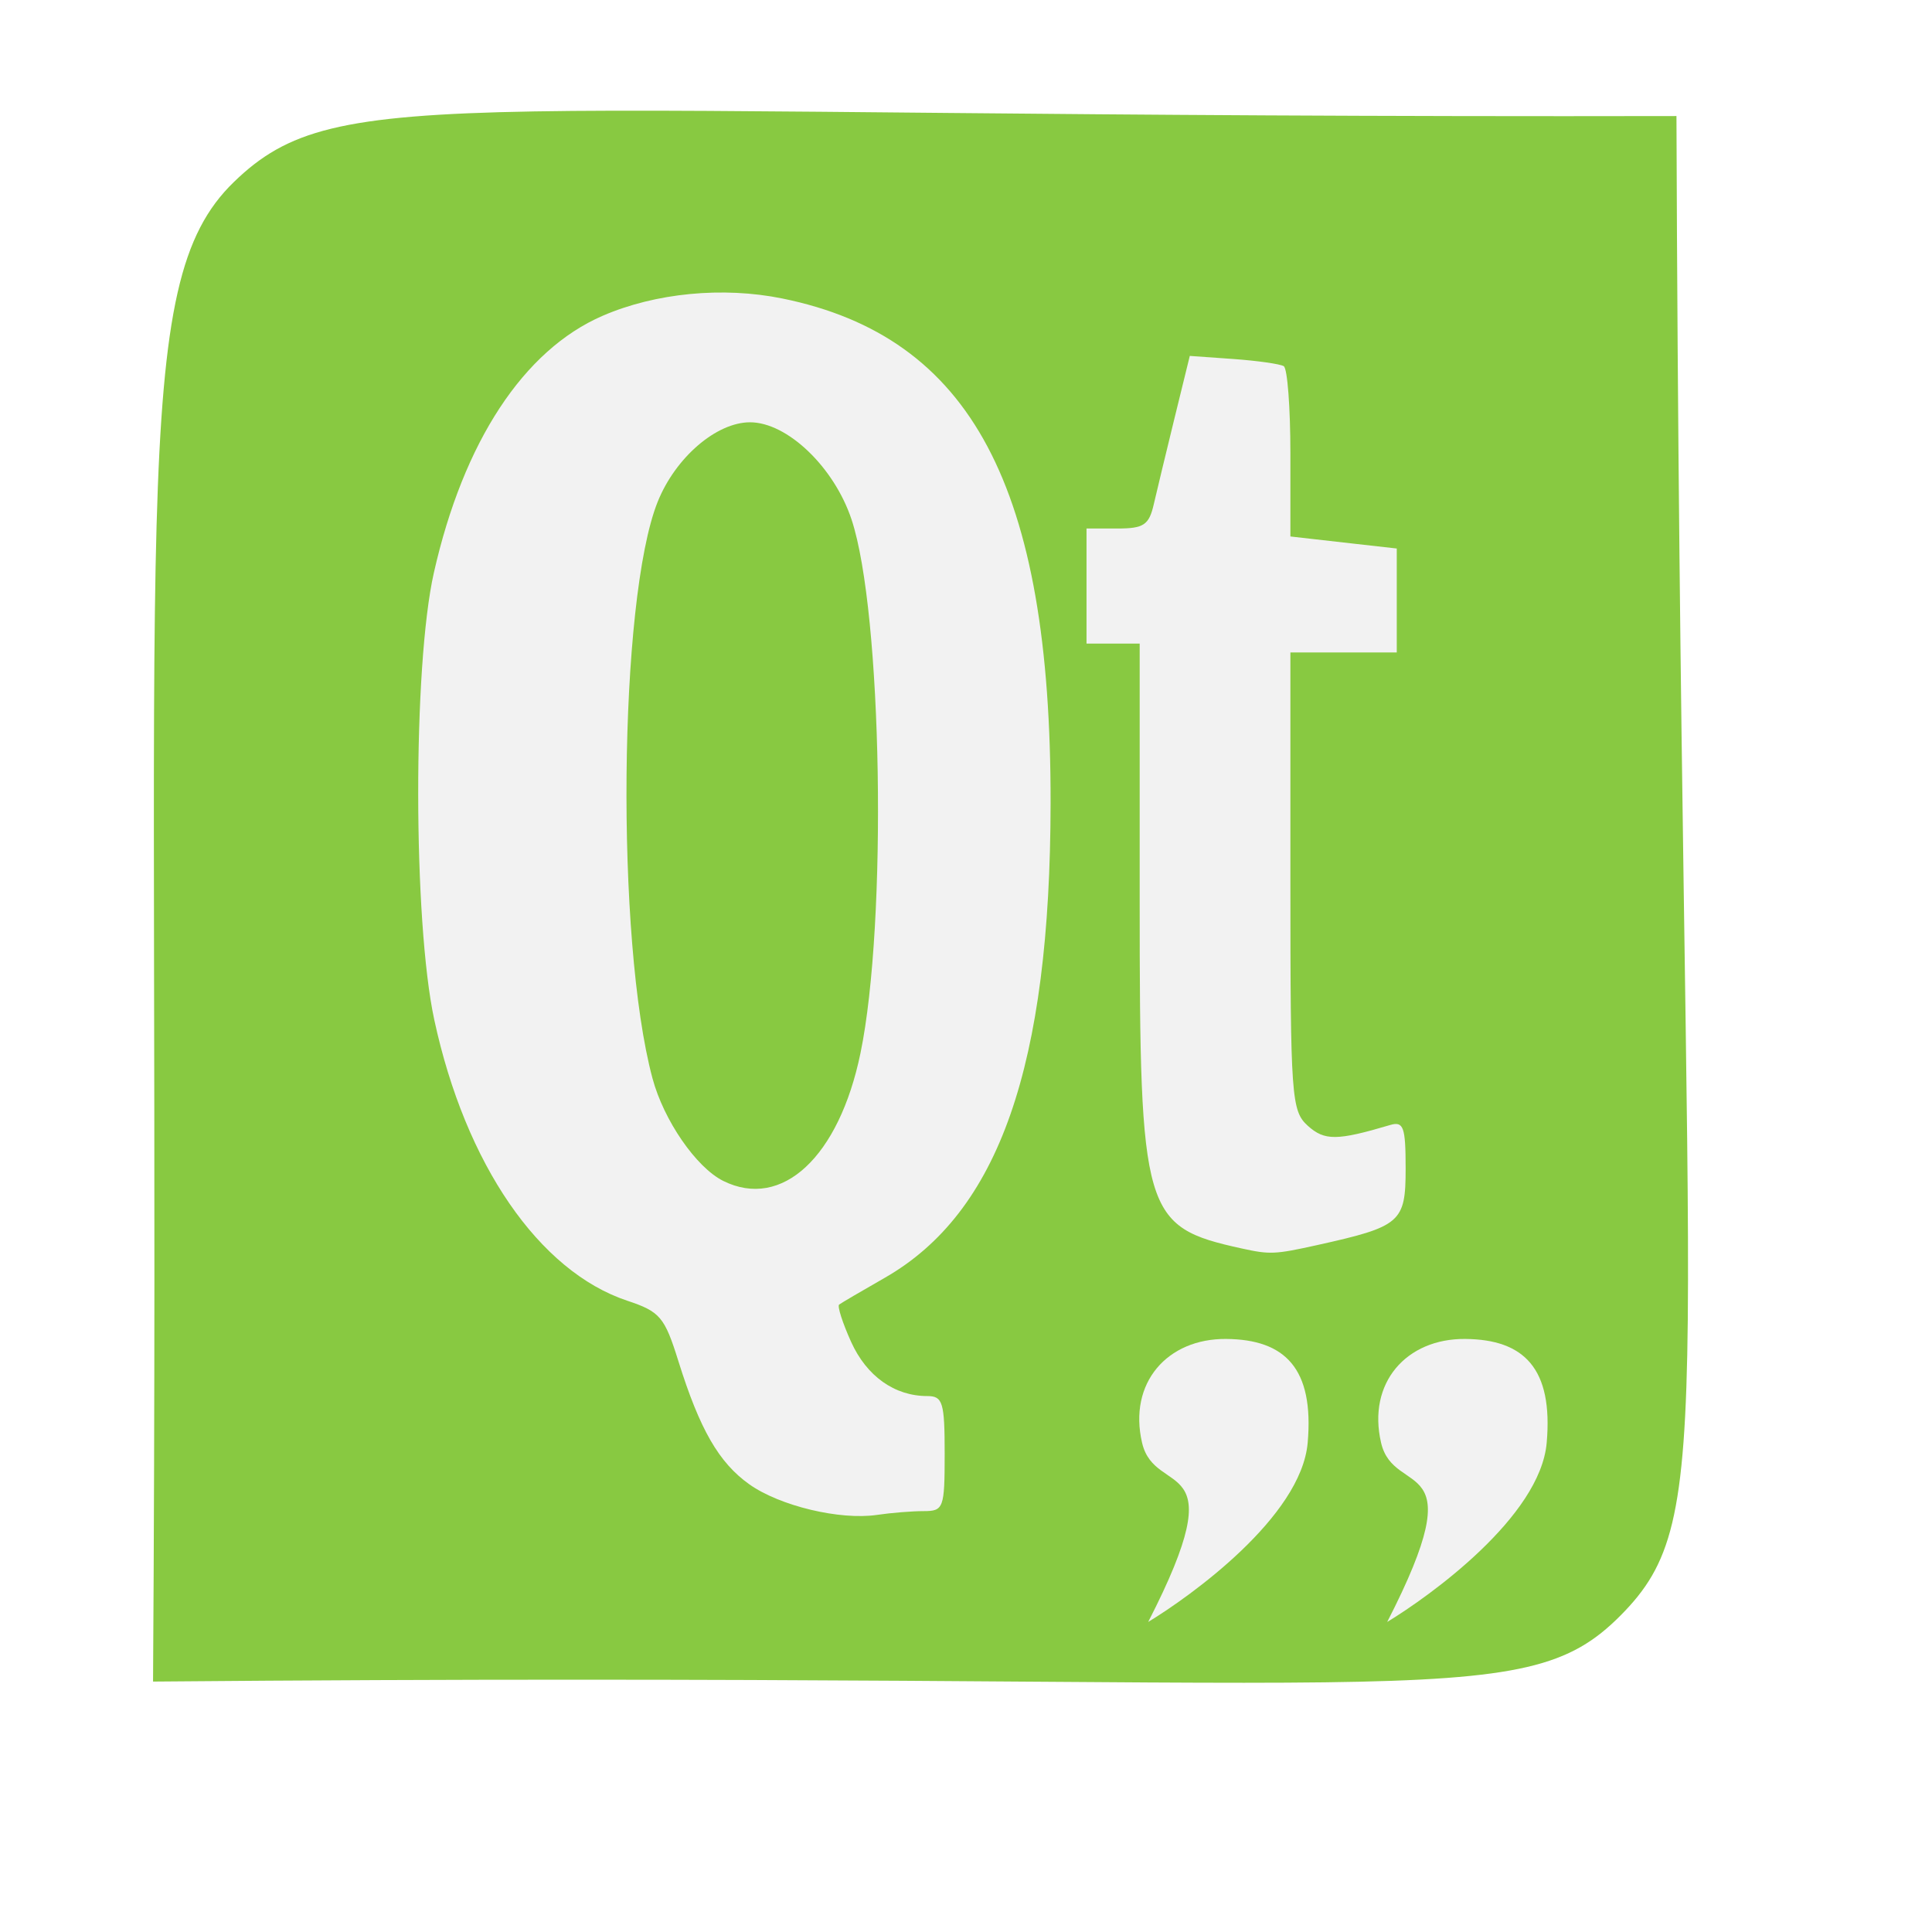
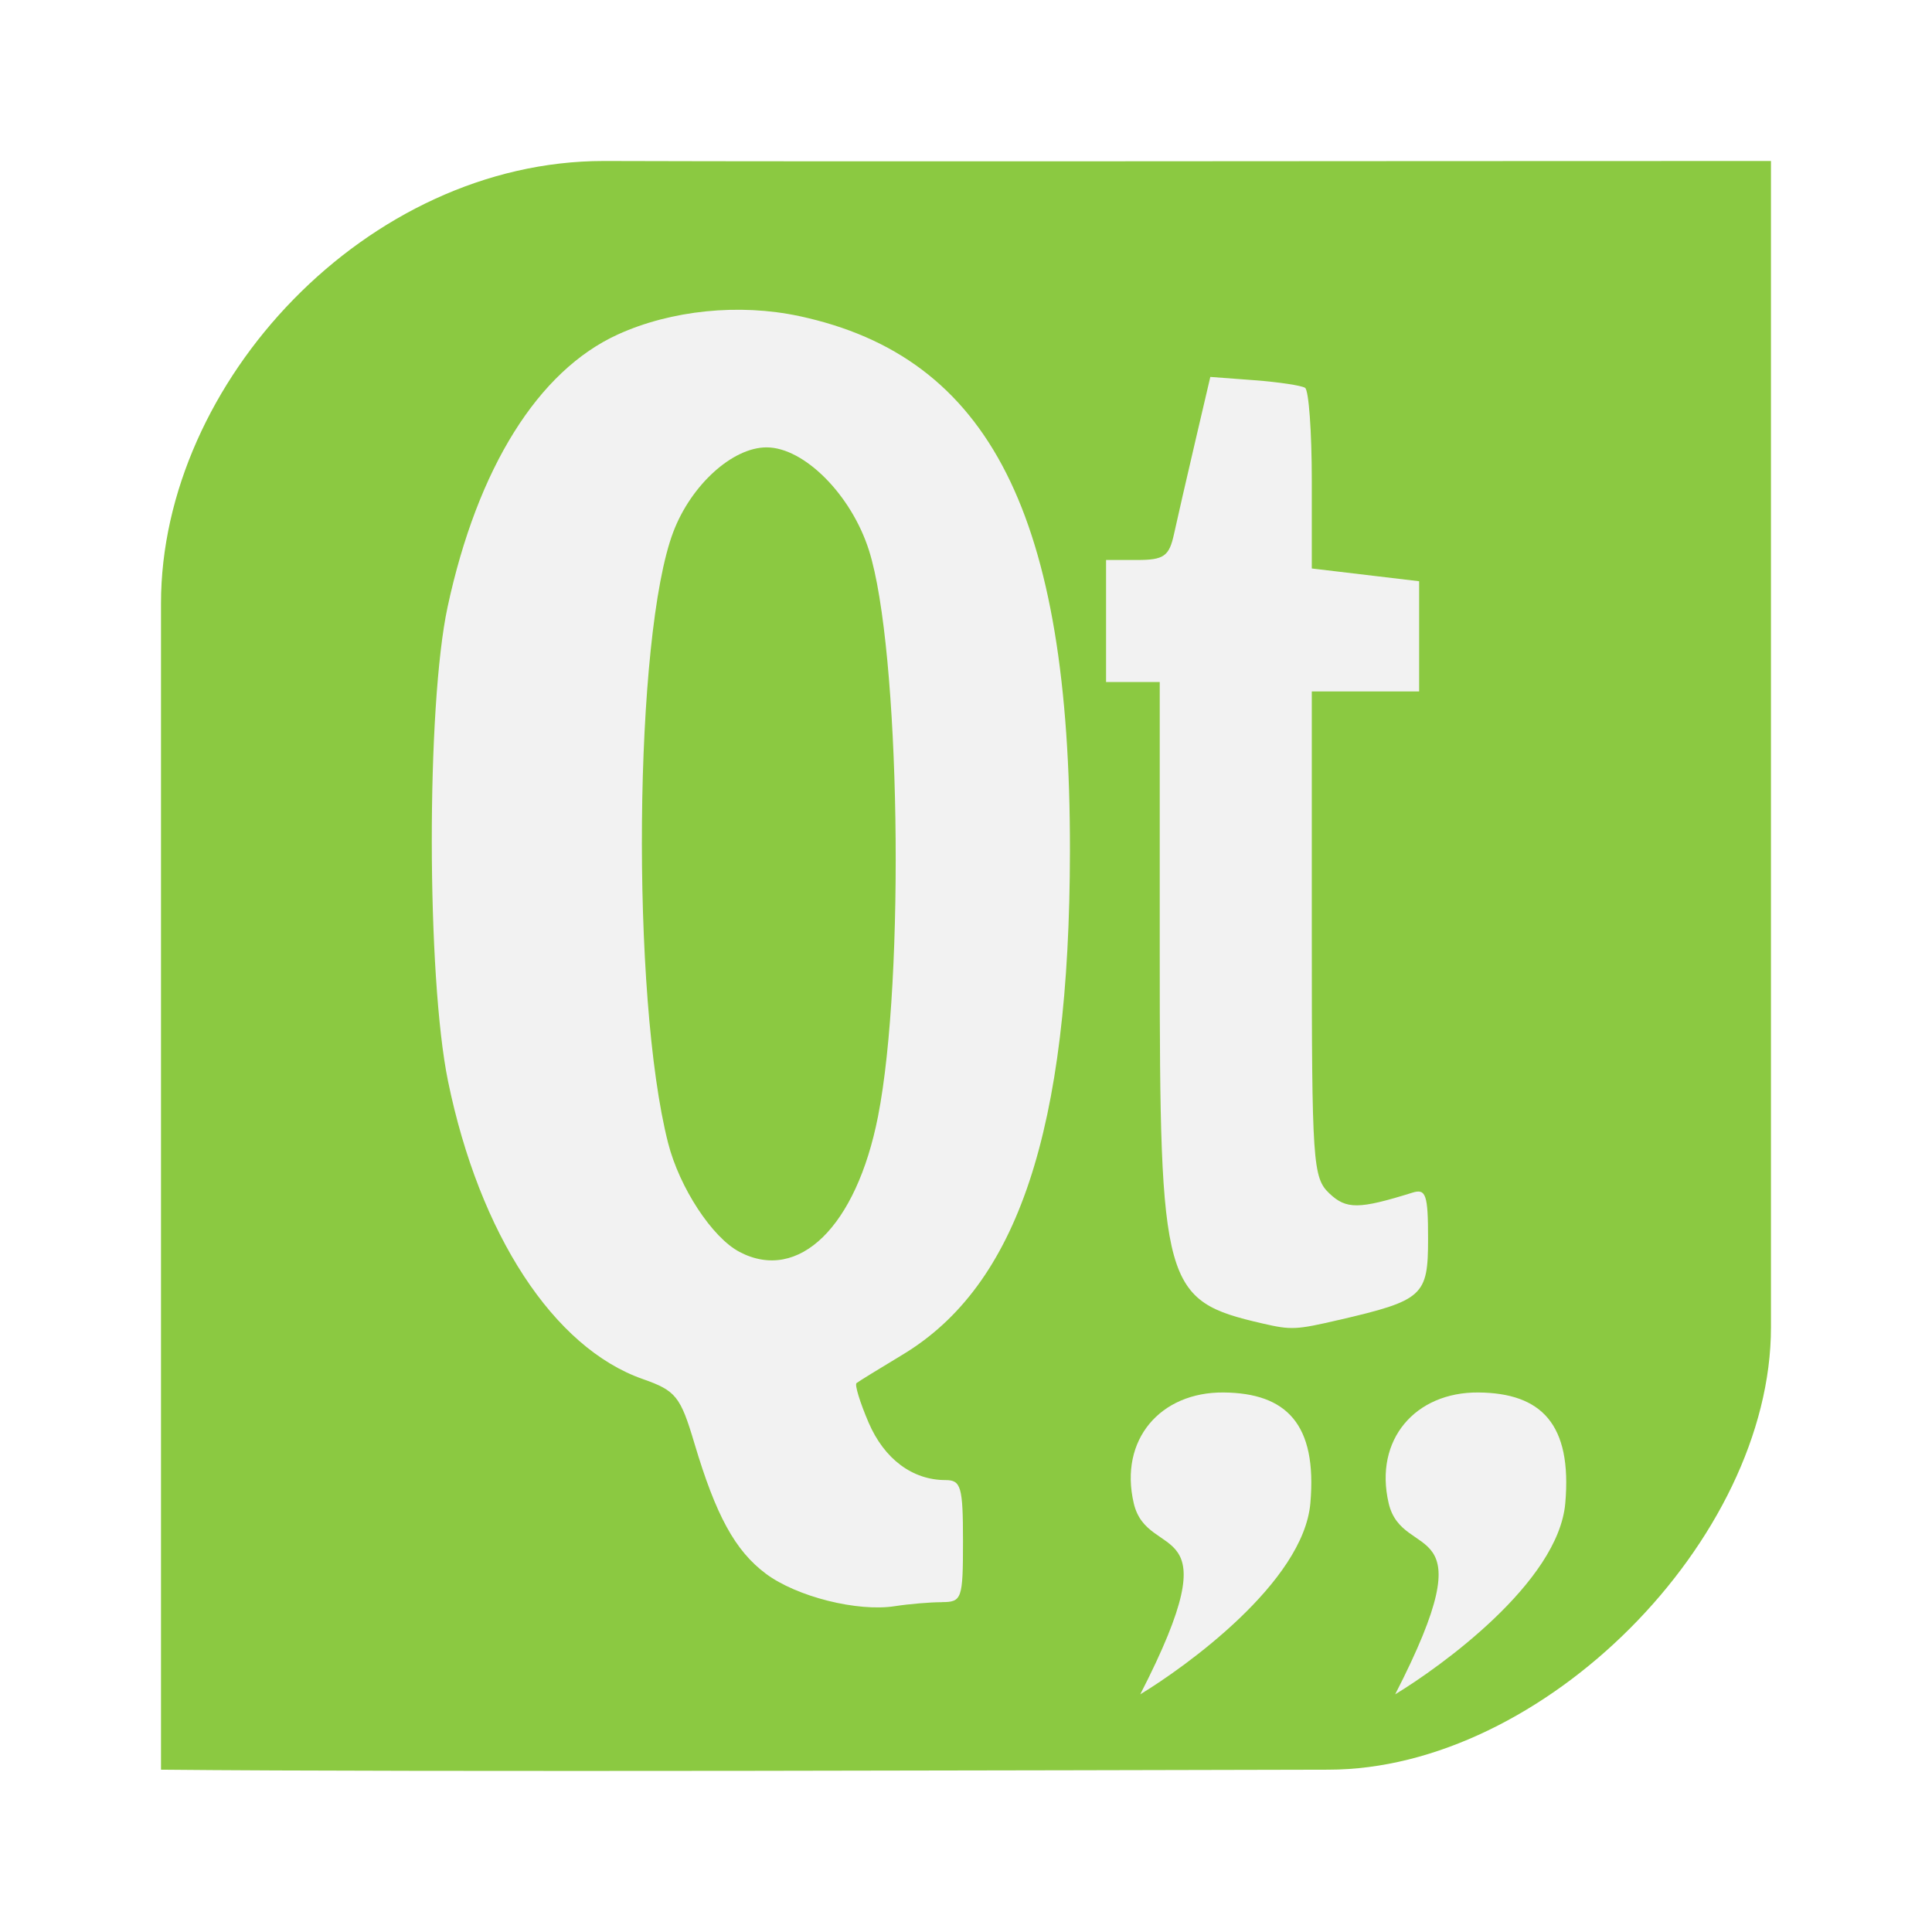
- <svg xmlns="http://www.w3.org/2000/svg" width="38.4pt" height="38.4pt">
-   <defs />
-   <g id="layer1">
-     <path id="shape0" transform="translate(4.05591, 2.9334)" fill="#88c941" fill-rule="evenodd" stroke="#003bc3" stroke-width="0" stroke-linecap="square" stroke-linejoin="miter" stroke-miterlimit="2.013" d="M0 41.63C0.207 10.185 -0.671 4.617 2.141 1.891C4.953 -0.836 7.818 0.209 40.372 0.142C40.489 34.868 41.551 37.2 38.888 39.881C36.224 42.562 33.609 41.335 0 41.63Z" />
-     <path id="path2400" transform="translate(11.0828, 7.7521)" fill="#f2f2f2" d="M13.394 32.294C13.924 32.294 13.952 32.218 13.952 30.77C13.952 29.413 13.902 29.245 13.493 29.245C12.623 29.245 11.884 28.719 11.472 27.808C11.245 27.305 11.103 26.861 11.155 26.821C11.208 26.78 11.75 26.462 12.361 26.113C15.392 24.38 16.751 20.491 16.759 13.527C16.77 5.149 14.658 1.178 9.649 0.158C8.075 -0.162 6.288 0.01 4.887 0.617C2.794 1.524 1.199 3.952 0.415 7.427C-0.143 9.899 -0.137 16.664 0.426 19.274C1.252 23.103 3.202 25.94 5.542 26.719C6.409 27.007 6.53 27.15 6.894 28.316C7.461 30.129 7.967 31.009 8.774 31.583C9.581 32.157 11.178 32.539 12.161 32.394C12.532 32.339 13.087 32.294 13.394 32.294ZM8.083 23.543C7.367 23.186 6.507 21.939 6.208 20.822C5.229 17.171 5.311 8.132 6.346 5.547C6.816 4.374 7.902 3.439 8.794 3.439C9.781 3.439 11.023 4.628 11.484 6.015C12.3 8.467 12.437 16.7 11.72 20.161C11.15 22.912 9.639 24.317 8.083 23.543ZM23.819 25.245C26.041 24.752 26.168 24.643 26.168 23.218C26.168 22.111 26.113 21.957 25.757 22.062C24.348 22.48 24.02 22.483 23.574 22.081C23.14 21.688 23.114 21.325 23.114 15.602L23.114 9.539L24.523 9.539L25.933 9.539L25.933 8.161L25.933 6.784L24.523 6.625L23.114 6.465L23.114 4.262C23.114 3.051 23.035 2.011 22.938 1.952C22.841 1.893 22.241 1.808 21.605 1.762L20.448 1.68L20.045 3.322C19.824 4.225 19.576 5.254 19.494 5.609C19.368 6.161 19.228 6.254 18.529 6.254L17.711 6.254L17.711 7.779L17.711 9.304L18.416 9.304L19.12 9.304L19.12 16.116C19.12 24.441 19.214 24.76 21.822 25.333C22.572 25.498 22.704 25.492 23.819 25.245Z" />
-     <path id="shape0" transform="translate(30.191, 35.4835)" fill="#f2f2f2" fill-rule="evenodd" stroke="#003bc3" stroke-width="0" stroke-linecap="square" stroke-linejoin="bevel" d="M0.075 2.751C-0.294 1.166 0.742 -0.013 2.304 0C3.866 0.013 4.636 0.782 4.464 2.751C4.292 4.719 1.352 6.824 0.237 7.5C2.583 2.932 0.423 4.252 0.075 2.751Z" />
-     <path id="shape1" transform="translate(36.5252, 35.4835)" fill="#f2f2f2" fill-rule="evenodd" stroke="#003bc3" stroke-width="0" stroke-linecap="square" stroke-linejoin="bevel" d="M0.075 2.751C-0.294 1.166 0.742 -0.013 2.304 0C3.866 0.013 4.636 0.782 4.464 2.751C4.292 4.719 1.352 6.824 0.237 7.5C2.583 2.932 0.423 4.252 0.075 2.751Z" />
+ <svg xmlns="http://www.w3.org/2000/svg" width="48" height="48" id="svg2" version="1.1" viewBox="0 0 13.547 13.547">
+   <defs id="defs4" />
+   <g id="layer1" transform="translate(38.11915,-397.8449)">
+     <g transform="matrix(0.2775131,0,0,0.2709646,-38.11583,398.179)" id="layer1-2">
+       <path style="fill:#8bc941;fill-opacity:1;stroke:none" d="m 15.243,2.933 c 6.389,0.021 18.305,1e-7 29.492,1.124e-4 0,11.448 0,24.638 0,30.181 0,5.5 -5.758,11.448 -11.187,11.448 -6.581,0.013 -22.912,0.067 -29.492,0 0,-11.448 0,-19.737 0,-30.181 0,-5.727 5.211,-11.448 11.187,-11.448 z" id="rect3032" />
+       <path style="fill:#f2f2f2" id="path2400" d="m 23.783,40.226 c 0.51,0 0.537,-0.079 0.537,-1.579 0,-1.405 -0.049,-1.579 -0.441,-1.579 -0.837,0 -1.548,-0.545 -1.944,-1.488 -0.218,-0.521 -0.356,-0.981 -0.305,-1.022 0.051,-0.042 0.572,-0.371 1.16,-0.733 2.916,-1.795 4.223,-5.821 4.232,-13.034 0.01,-8.676 -2.022,-12.789 -6.84,-13.844 -1.515,-0.332 -3.233,-0.154 -4.582,0.475 -2.014,0.939 -3.548,3.454 -4.303,7.053 -0.537,2.56 -0.53,9.566 0.011,12.269 0.795,3.965 2.67,6.903 4.922,7.71 0.834,0.299 0.95,0.447 1.301,1.654 0.545,1.878 1.032,2.789 1.808,3.383 0.776,0.594 2.313,0.991 3.259,0.84 0.357,-0.057 0.891,-0.103 1.186,-0.103 z m -5.11,-9.063 c -0.689,-0.369 -1.516,-1.661 -1.804,-2.817 -0.942,-3.781 -0.863,-13.142 0.133,-15.819 0.452,-1.215 1.497,-2.183 2.355,-2.183 0.95,0 2.144,1.231 2.588,2.667 0.785,2.54 0.917,11.066 0.227,14.65 -0.548,2.849 -2.002,4.305 -3.499,3.503 z m 15.138,1.763 c 2.139,-0.51 2.26,-0.623 2.26,-2.099 0,-1.146 -0.053,-1.306 -0.395,-1.197 -1.355,0.433 -1.671,0.436 -2.1,0.019 -0.418,-0.407 -0.443,-0.783 -0.443,-6.71 l 0,-6.279 1.356,0 1.356,0 0,-1.426 0,-1.426 -1.356,-0.165 -1.356,-0.165 0,-2.282 c 0,-1.255 -0.076,-2.332 -0.17,-2.393 -0.093,-0.061 -0.67,-0.149 -1.282,-0.197 L 30.569,8.521 30.181,10.221 c -0.213,0.935 -0.452,2.001 -0.53,2.369 -0.122,0.572 -0.256,0.668 -0.929,0.668 l -0.787,0 0,1.579 0,1.579 0.678,0 0.678,0 0,7.055 c 0,8.621 0.09,8.952 2.599,9.545 0.721,0.171 0.849,0.165 1.921,-0.091 z" />
+       <path style="fill:#f2f2f2;fill-rule:evenodd;stroke:#003bc3;stroke-width:0;stroke-linecap:square;stroke-linejoin:bevel" id="path9" d="m 28.634,37.666 c -0.374,-1.65 0.679,-2.878 2.267,-2.865 1.589,0.014 2.371,0.814 2.196,2.865 -0.175,2.05 -3.165,4.243 -4.298,4.946 2.386,-4.758 0.19,-3.382 -0.165,-4.946 z" />
+       <path style="fill:#f2f2f2;fill-rule:evenodd;stroke:#003bc3;stroke-width:0;stroke-linecap:square;stroke-linejoin:bevel" id="shape1" d="m 35.075,37.666 c -0.374,-1.65 0.679,-2.878 2.267,-2.865 1.589,0.014 2.371,0.814 2.196,2.865 -0.175,2.05 -3.165,4.243 -4.298,4.946 2.386,-4.758 0.19,-3.382 -0.165,-4.946 z" />
+     </g>
  </g>
</svg>
